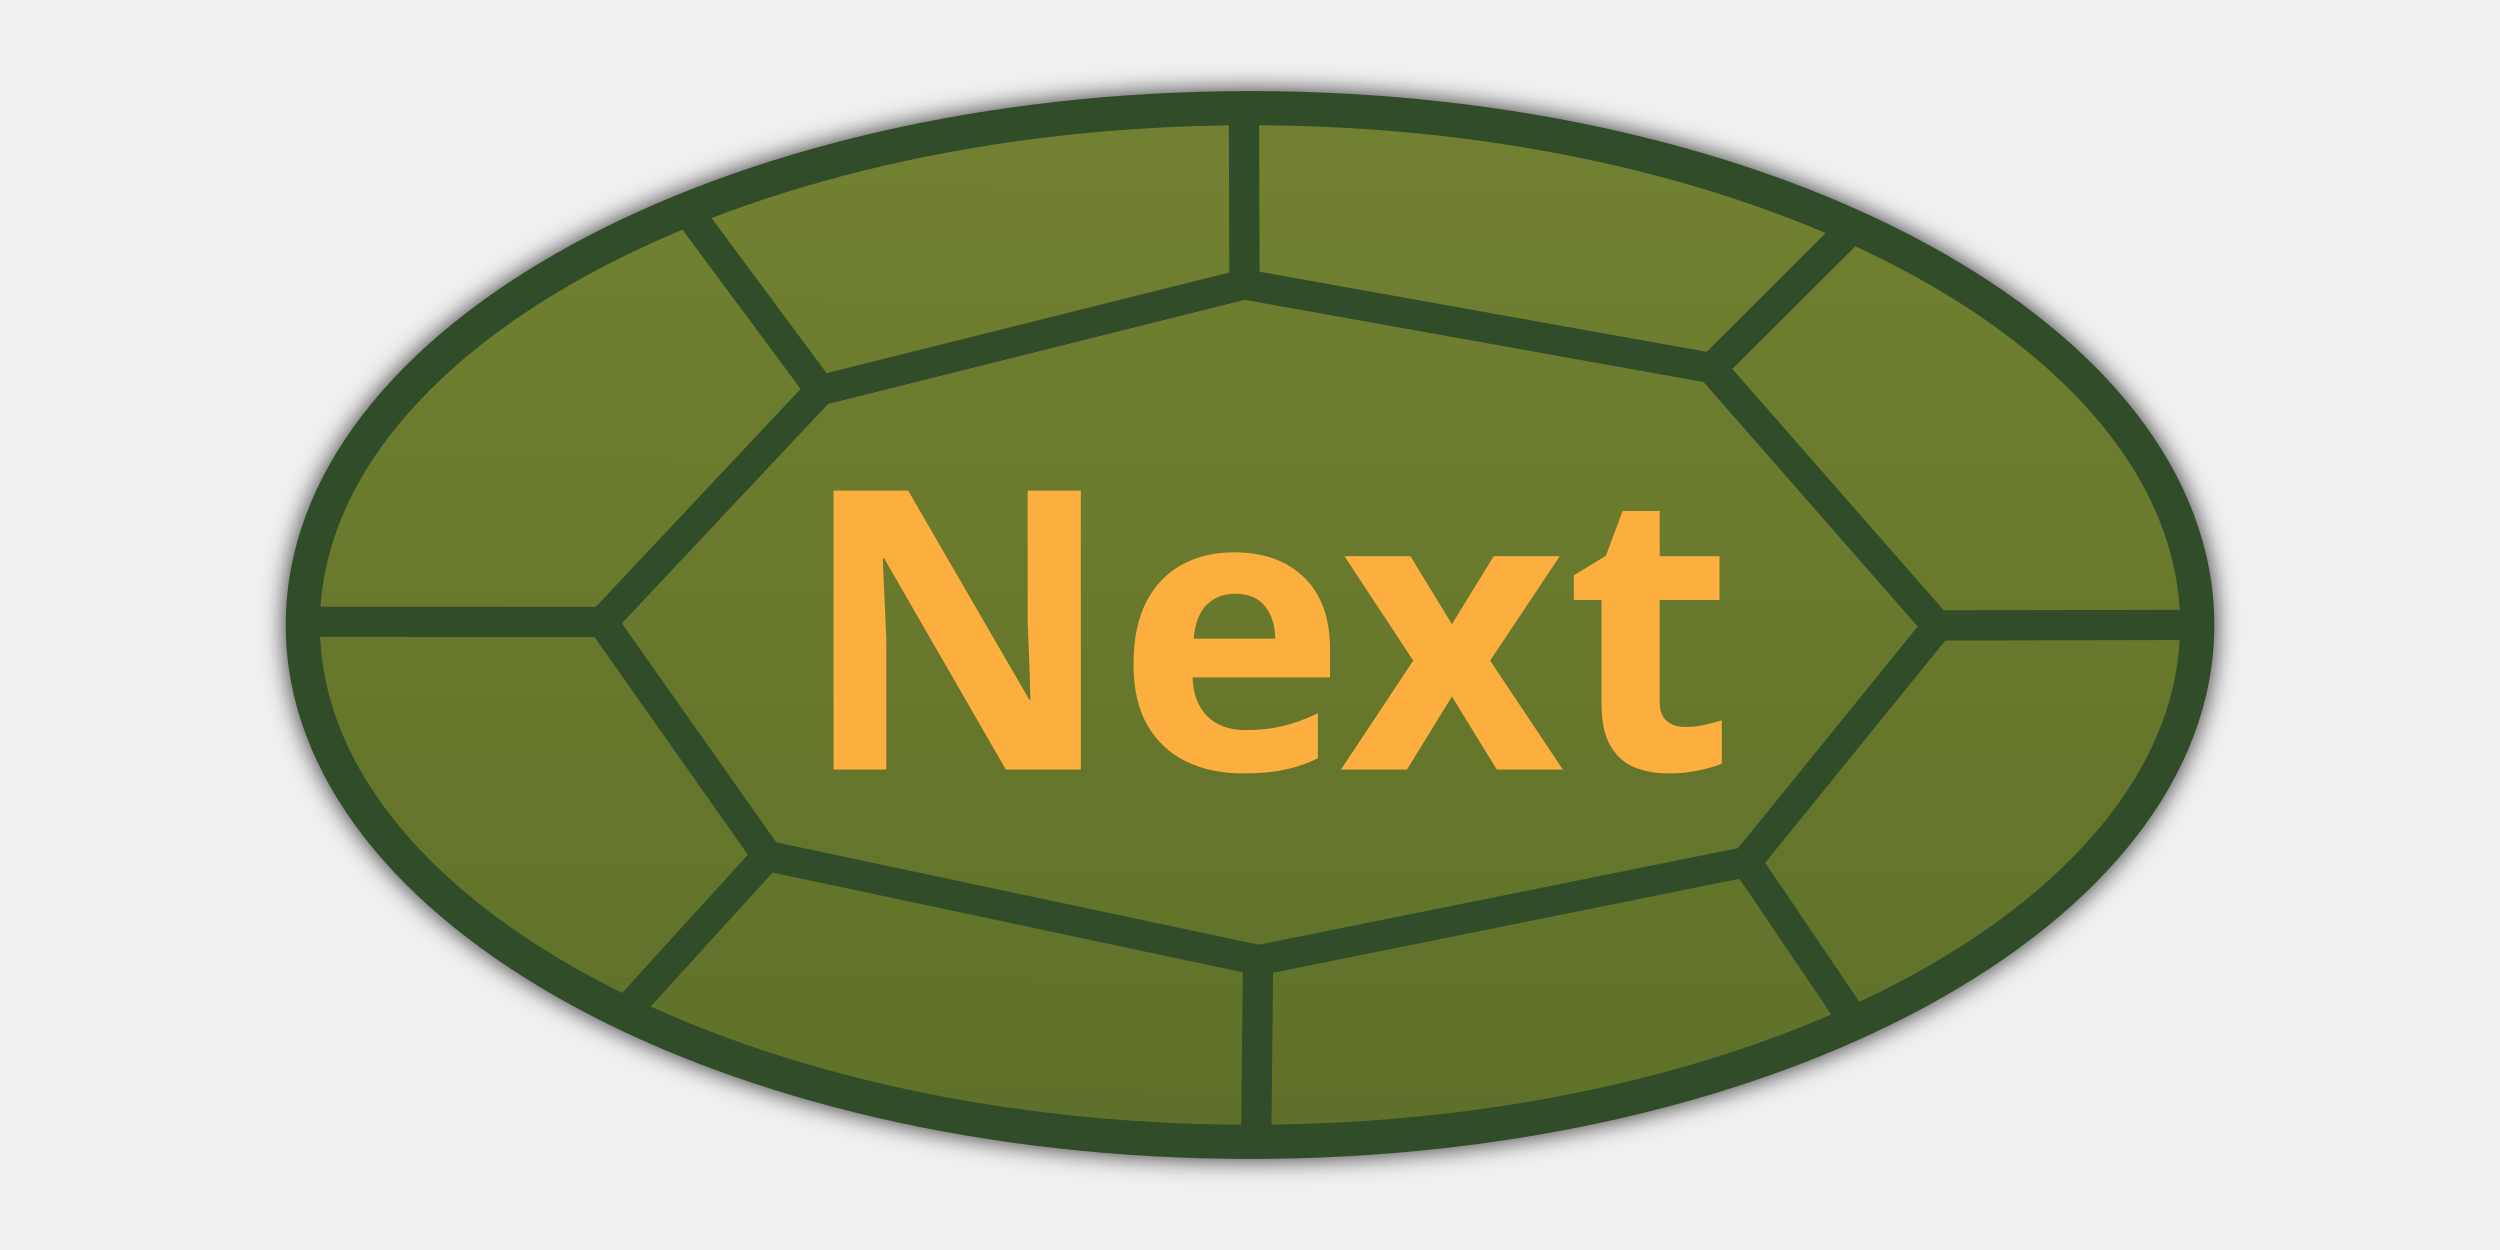
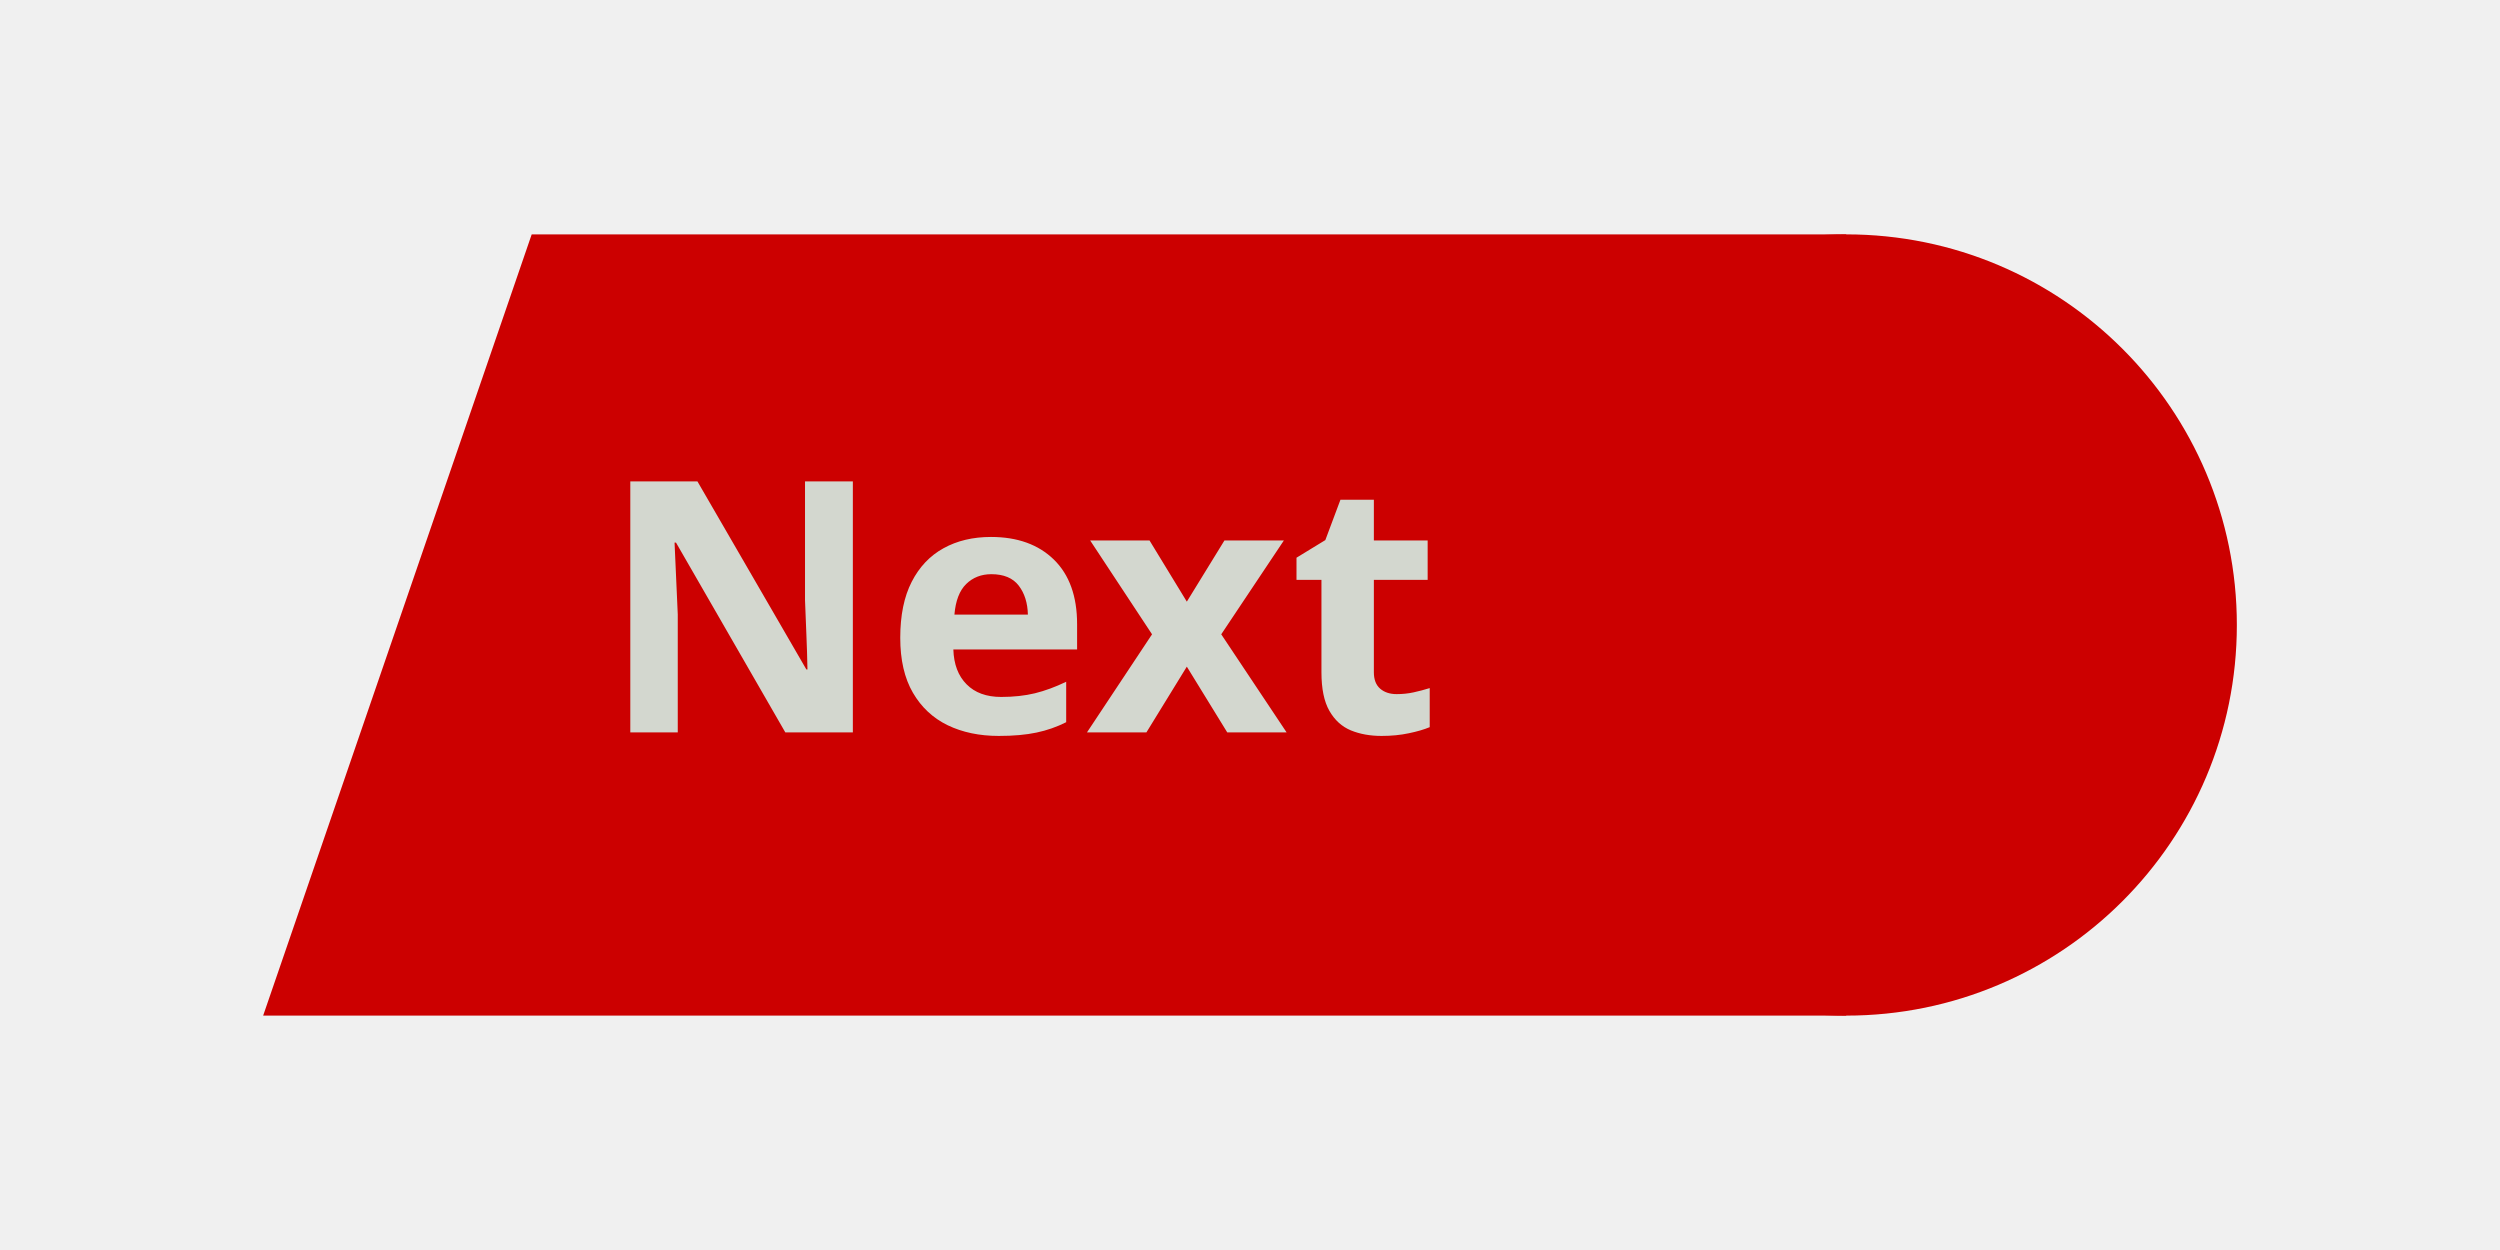
- <svg xmlns="http://www.w3.org/2000/svg" xmlns:xlink="http://www.w3.org/1999/xlink" width="512" height="256" id="svg4633" version="1.1">
-   <defs id="defs4635">
-     <marker orient="auto" refY="0" refX="0" id="EmptyDiamondL" style="overflow:visible">
-       <path id="path4343" d="M 0,-7.071 -7.071,0 0,7.071 7.071,0 0,-7.071 z" style="fill:#ffffff;fill-rule:evenodd;stroke:#000000;stroke-width:1pt;marker-start:none" transform="scale(0.8,0.8)" />
-     </marker>
-     <marker orient="auto" refY="0" refX="0" id="DiamondL" style="overflow:visible">
-       <path id="path4316" d="M 0,-7.071 -7.071,0 0,7.071 7.071,0 0,-7.071 z" style="fill-rule:evenodd;stroke:#000000;stroke-width:1pt;marker-start:none" transform="scale(0.8,0.8)" />
-     </marker>
-     <marker orient="auto" refY="0" refX="0" id="DotS" style="overflow:visible">
-       <path id="path4304" d="m -2.5,-1 c 0,2.76 -2.24,5 -5,5 -2.76,0 -5,-2.24 -5,-5 0,-2.76 2.24,-5 5,-5 2.76,0 5,2.24 5,5 z" style="fill-rule:evenodd;stroke:#000000;stroke-width:1pt;marker-start:none;marker-end:none" transform="matrix(0.2,0,0,0.2,1.48,0.2)" />
-     </marker>
-     <marker orient="auto" refY="0" refX="0" id="DotM" style="overflow:visible">
-       <path id="path4301" d="m -2.5,-1 c 0,2.76 -2.24,5 -5,5 -2.76,0 -5,-2.24 -5,-5 0,-2.76 2.24,-5 5,-5 2.76,0 5,2.24 5,5 z" style="fill-rule:evenodd;stroke:#000000;stroke-width:1pt;marker-start:none;marker-end:none" transform="matrix(0.4,0,0,0.4,2.96,0.4)" />
-     </marker>
-     <marker orient="auto" refY="0" refX="0" id="Arrow2Sstart" style="overflow:visible">
-       <path id="path4266" style="font-size:12px;fill-rule:evenodd;stroke-width:0.625;stroke-linejoin:round" d="M 8.719,4.034 -2.207,0.016 8.719,-4.002 c -1.745,2.372 -1.735,5.617 -6e-7,8.035 z" transform="matrix(0.3,0,0,0.3,-0.69,0)" />
-     </marker>
-     <marker orient="auto" refY="0" refX="0" id="Tail" style="overflow:visible">
-       <g id="g4272" transform="scale(-1.2,-1.2)">
-         <path id="path4274" d="M -3.805,-3.959 0.544,0" style="fill:none;stroke:#000000;stroke-width:0.8;stroke-linecap:round;marker-start:none;marker-end:none" />
-         <path id="path4276" d="M -1.287,-3.959 3.062,0" style="fill:none;stroke:#000000;stroke-width:0.8;stroke-linecap:round;marker-start:none;marker-end:none" />
-         <path id="path4278" d="M 1.305,-3.959 5.654,0" style="fill:none;stroke:#000000;stroke-width:0.8;stroke-linecap:round;marker-start:none;marker-end:none" />
-         <path id="path4280" d="M -3.805,4.178 0.544,0.22" style="fill:none;stroke:#000000;stroke-width:0.8;stroke-linecap:round;marker-start:none;marker-end:none" />
-         <path id="path4282" d="M -1.287,4.178 3.062,0.22" style="fill:none;stroke:#000000;stroke-width:0.8;stroke-linecap:round;marker-start:none;marker-end:none" />
-         <path id="path4284" d="M 1.305,4.178 5.654,0.22" style="fill:none;stroke:#000000;stroke-width:0.8;stroke-linecap:round;marker-start:none;marker-end:none" />
-       </g>
-     </marker>
-     <marker orient="auto" refY="0" refX="0" id="Arrow1Mstart" style="overflow:visible">
-       <path id="path4242" d="M 0,0 5,-5 -12.5,0 5,5 0,0 z" style="fill-rule:evenodd;stroke:#000000;stroke-width:1pt;marker-start:none" transform="matrix(0.4,0,0,0.4,4,0)" />
-     </marker>
-     <marker orient="auto" refY="0" refX="0" id="Arrow1Sstart" style="overflow:visible">
-       <path id="path4248" d="M 0,0 5,-5 -12.5,0 5,5 0,0 z" style="fill-rule:evenodd;stroke:#000000;stroke-width:1pt;marker-start:none" transform="matrix(0.2,0,0,0.2,1.2,0)" />
-     </marker>
-     <marker orient="auto" refY="0" refX="0" id="Arrow1Lstart" style="overflow:visible">
-       <path id="path4236" d="M 0,0 5,-5 -12.5,0 5,5 0,0 z" style="fill-rule:evenodd;stroke:#000000;stroke-width:1pt;marker-start:none" transform="matrix(0.8,0,0,0.8,10,0)" />
-     </marker>
-     <linearGradient id="linearGradient7131">
-       <stop style="stop-color:#5f702a;stop-opacity:1;" offset="0" id="stop7133" />
-       <stop id="stop7160" offset="0.5" style="stop-color:#68792d;stop-opacity:1;" />
-       <stop style="stop-color:#728131;stop-opacity:1;" offset="1" id="stop7135" />
-     </linearGradient>
-     <linearGradient xlink:href="#linearGradient7131" id="linearGradient7137" x1="248.796" y1="235.094" x2="249.796" y2="31.522" gradientUnits="userSpaceOnUse" />
-     <filter id="filter3827" width="1.5" height="1.5" x="-0.25" y="-0.25" color-interpolation-filters="sRGB">
-       <feGaussianBlur id="feGaussianBlur3829" in="SourceAlpha" stdDeviation="4" result="blur" />
-       <feColorMatrix id="feColorMatrix3831" result="bluralpha" type="matrix" values="1 0 0 0 0 0 1 0 0 0 0 0 1 0 0 0 0 0 0.8 0 " />
-       <feOffset id="feOffset3833" in="bluralpha" dx="0" dy="0" result="offsetBlur" />
-       <feMerge id="feMerge3835">
-         <feMergeNode id="feMergeNode3837" in="offsetBlur" />
-         <feMergeNode id="feMergeNode3839" in="SourceGraphic" />
-       </feMerge>
-     </filter>
-     <filter id="filter3022" width="1.5" height="1.5" x="-0.25" y="-0.25" color-interpolation-filters="sRGB">
-       <feGaussianBlur id="feGaussianBlur3024" in="SourceAlpha" stdDeviation="2.5" result="blur" />
-       <feColorMatrix id="feColorMatrix3026" result="bluralpha" type="matrix" values="1 0 0 0 0 0 1 0 0 0 0 0 1 0 0 0 0 0 0.8 0 " />
-       <feOffset id="feOffset3028" in="bluralpha" dx="0" dy="0" result="offsetBlur" />
-       <feMerge id="feMerge3030">
-         <feMergeNode id="feMergeNode3032" in="offsetBlur" />
-         <feMergeNode id="feMergeNode3034" in="SourceGraphic" />
-       </feMerge>
-     </filter>
-   </defs>
+ <svg xmlns="http://www.w3.org/2000/svg" width="512" height="256" id="svg2" version="1.1">
+   <defs id="defs4" />
  <g id="layer1">
-     <path style="fill:url(#linearGradient7137);fill-opacity:1;stroke:#304c29;stroke-width:7;stroke-linecap:round;stroke-linejoin:round;stroke-miterlimit:4;stroke-opacity:1;stroke-dasharray:none;stroke-dashoffset:0;filter:url(#filter3022)" id="path5187" d="m 444.845,134 a 193.987,105.845 0 1 1 -387.975,0 193.987,105.845 0 1 1 387.975,0 z" transform="translate(5.142853,-6)" />
-     <path style="fill:none;stroke:#304c29;stroke-width:6.2;stroke-linecap:round;stroke-linejoin:miter;stroke-miterlimit:4;stroke-opacity:1;stroke-dasharray:none;stroke-dashoffset:0;marker-start:none;marker-mid:none;marker-end:none" d="m 123.368,127.38 44.571,-47.429 86.857,-21.714 95.714,17.143 46.286,52.857 -39.143,48.286 -99.875,20.125 -100.634,-21.348 z m 33.804,47.875 -27.443,30.151 m -6.218,-78.026 -58.457,-0.042 M 167.939,79.808 142.176,45.079 m 112.692,13.157 -0.101,-33.041 m 95.744,50.255 27.406,-27.335 m 18.594,79.978 50.896,-0.113 m -89.753,48.542 20.786,30.714 m -120.786,-10.714 -0.353,34.187" id="path7139" />
-     <text xml:space="preserve" style="font-size:80px;font-style:normal;font-variant:normal;font-weight:bold;font-stretch:normal;line-height:125%;letter-spacing:0px;word-spacing:0px;fill:#fcaf3e;fill-opacity:1;stroke:none;font-family:'M+ 1c';-inkscape-font-specification:'M+ 1c Bold'" x="163.508" y="157.6" id="text3020">
-       <tspan id="tspan3022" x="163.508" y="157.6">Next</tspan>
+     <path style="fill:#cc0000;fill-opacity:1;stroke:none" id="path2985-6" d="m 181.429,145.286 a 52.857,50 0 1 1 -105.714,0 52.857,50 0 1 1 105.714,0 z" transform="matrix(-1.513513,0,0,-1.6,572.7024,360.4571)" />
+     <path style="fill:#cc0000;fill-opacity:1;stroke:none" d="m 378.108,208 -324.216,0 55,-160 269.216,0 z" id="rect2987-7" />
+     <text xml:space="preserve" style="font-size:72px;font-style:normal;font-variant:normal;font-weight:bold;font-stretch:normal;text-align:center;line-height:125%;letter-spacing:0px;word-spacing:0px;writing-mode:lr-tb;text-anchor:middle;fill:#d3d7cf;fill-opacity:1;stroke:none;font-family:'M+ 1c';-inkscape-font-specification:'M+ 1c Bold'" x="255.656" y="150" id="text3758-0">
+       <tspan id="tspan3760-7" x="255.656" y="150">Next</tspan>
    </text>
  </g>
</svg>
